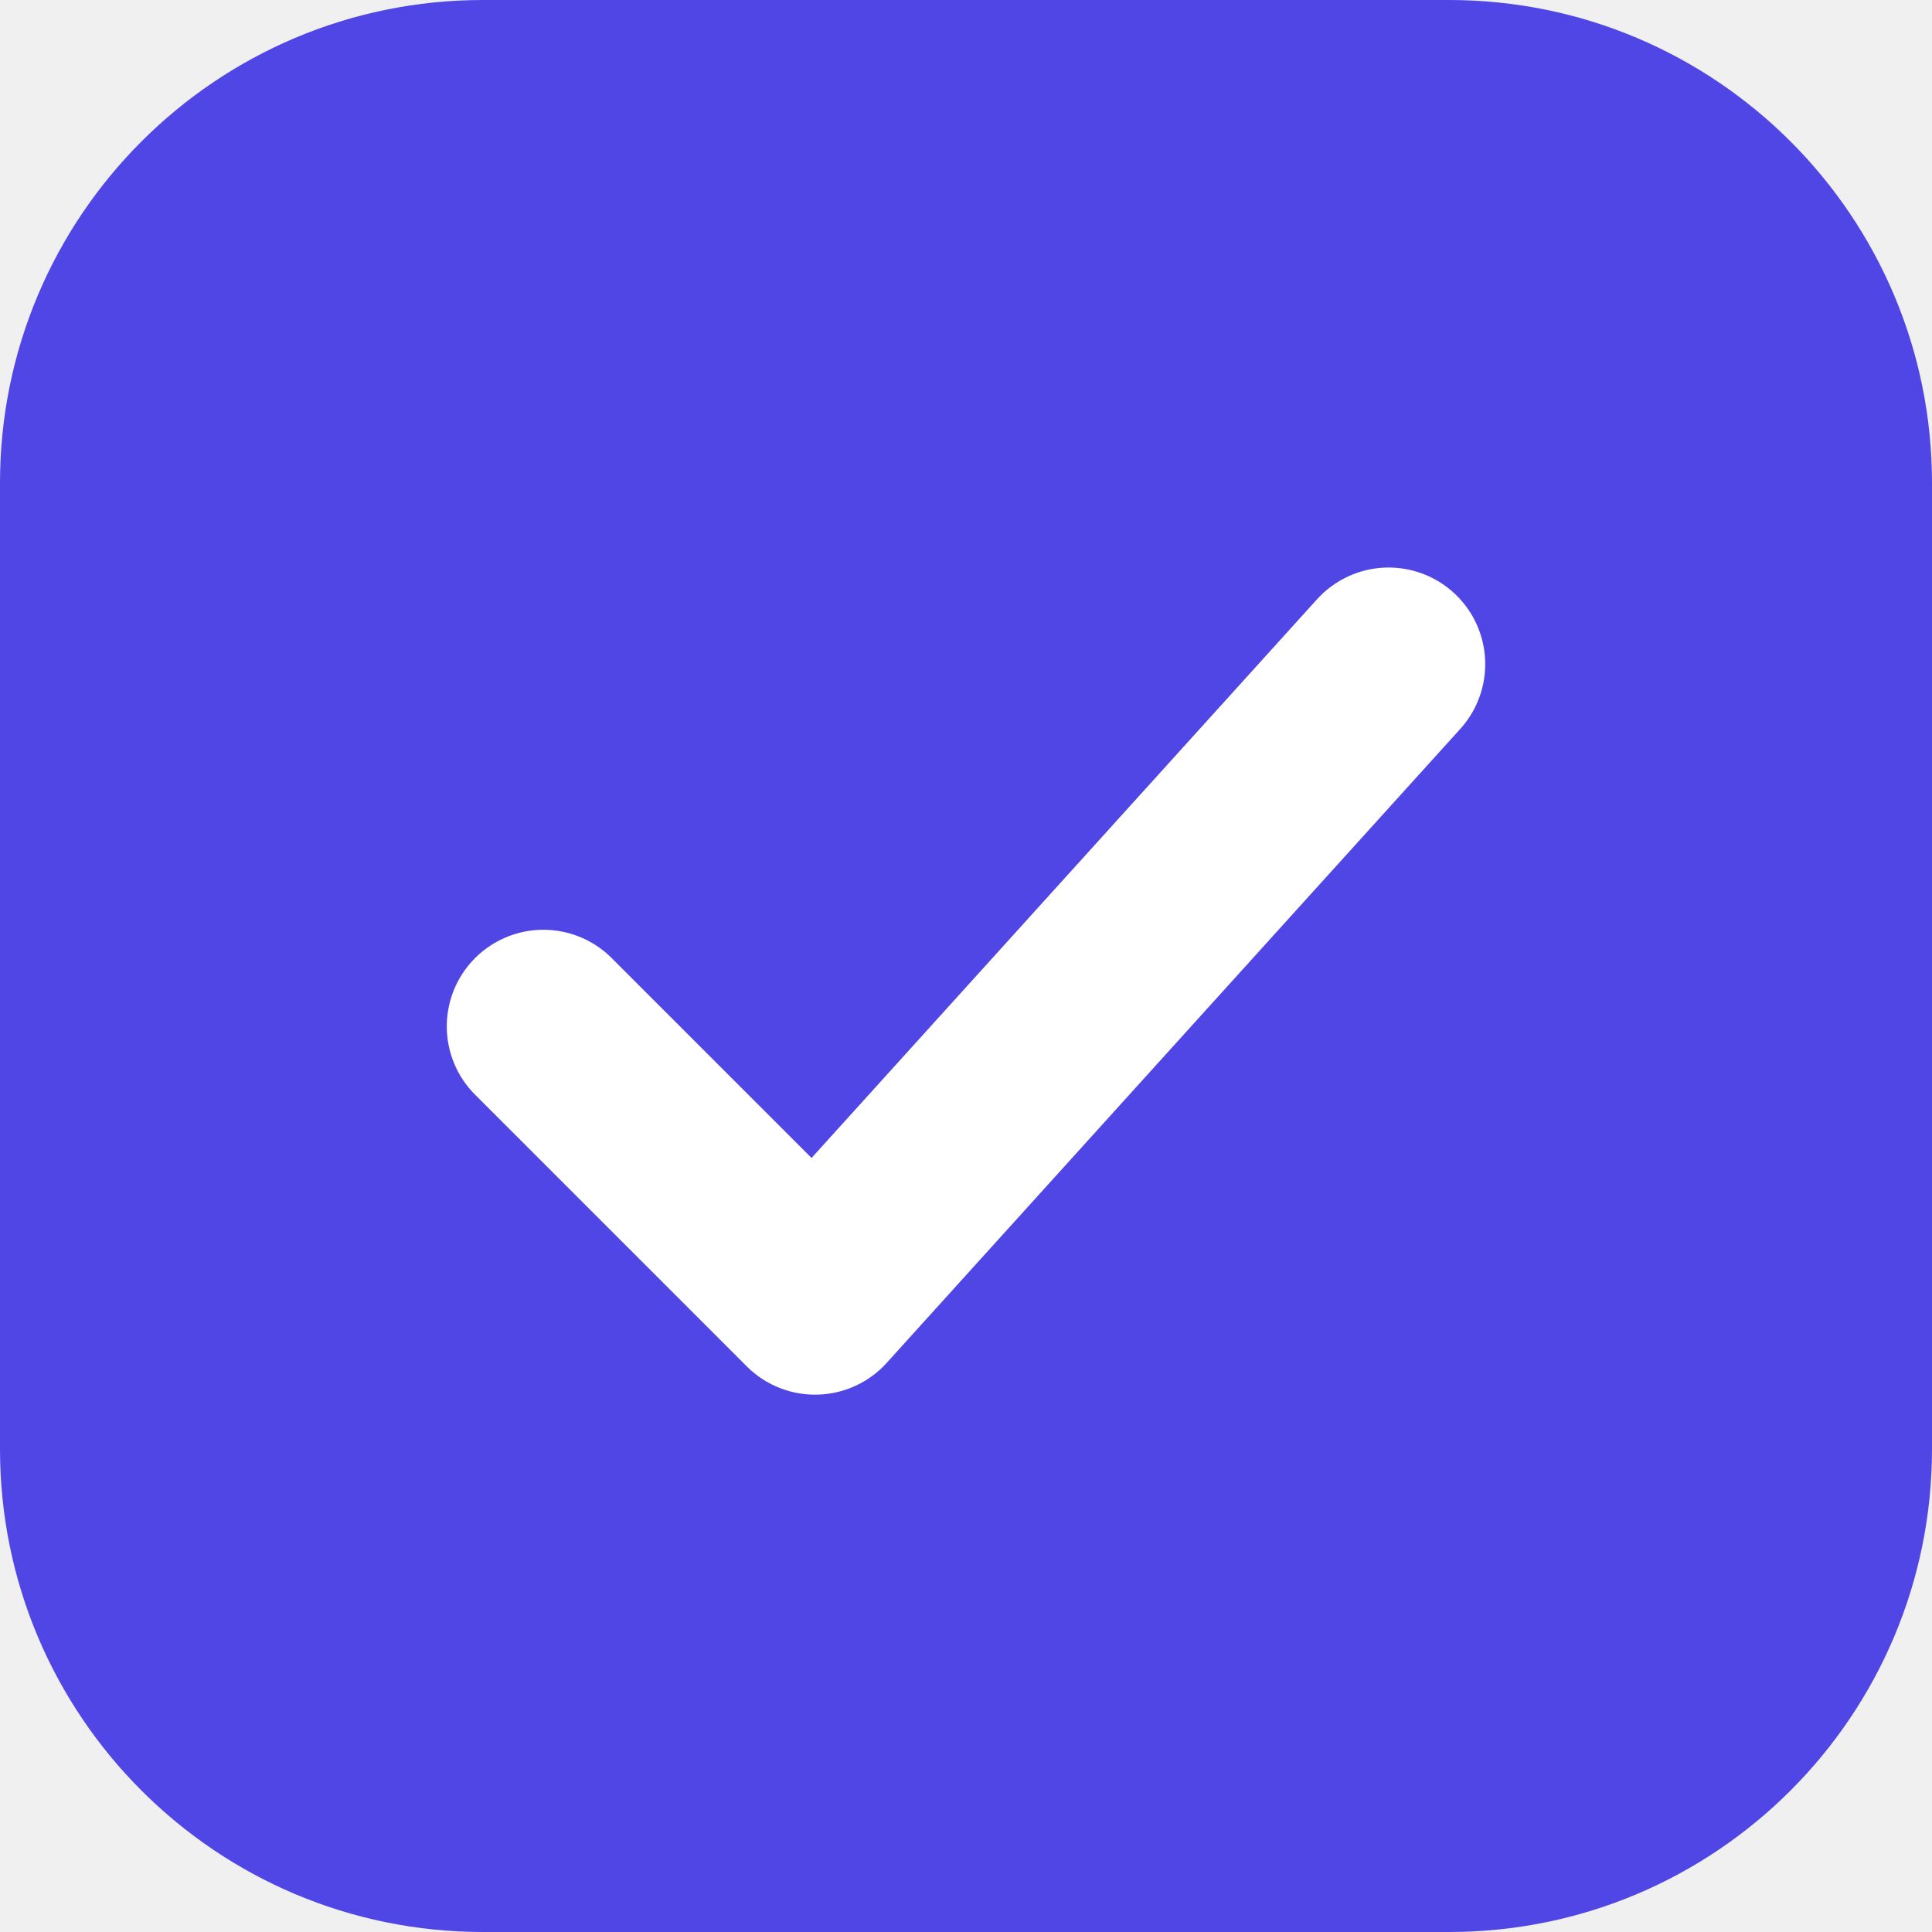
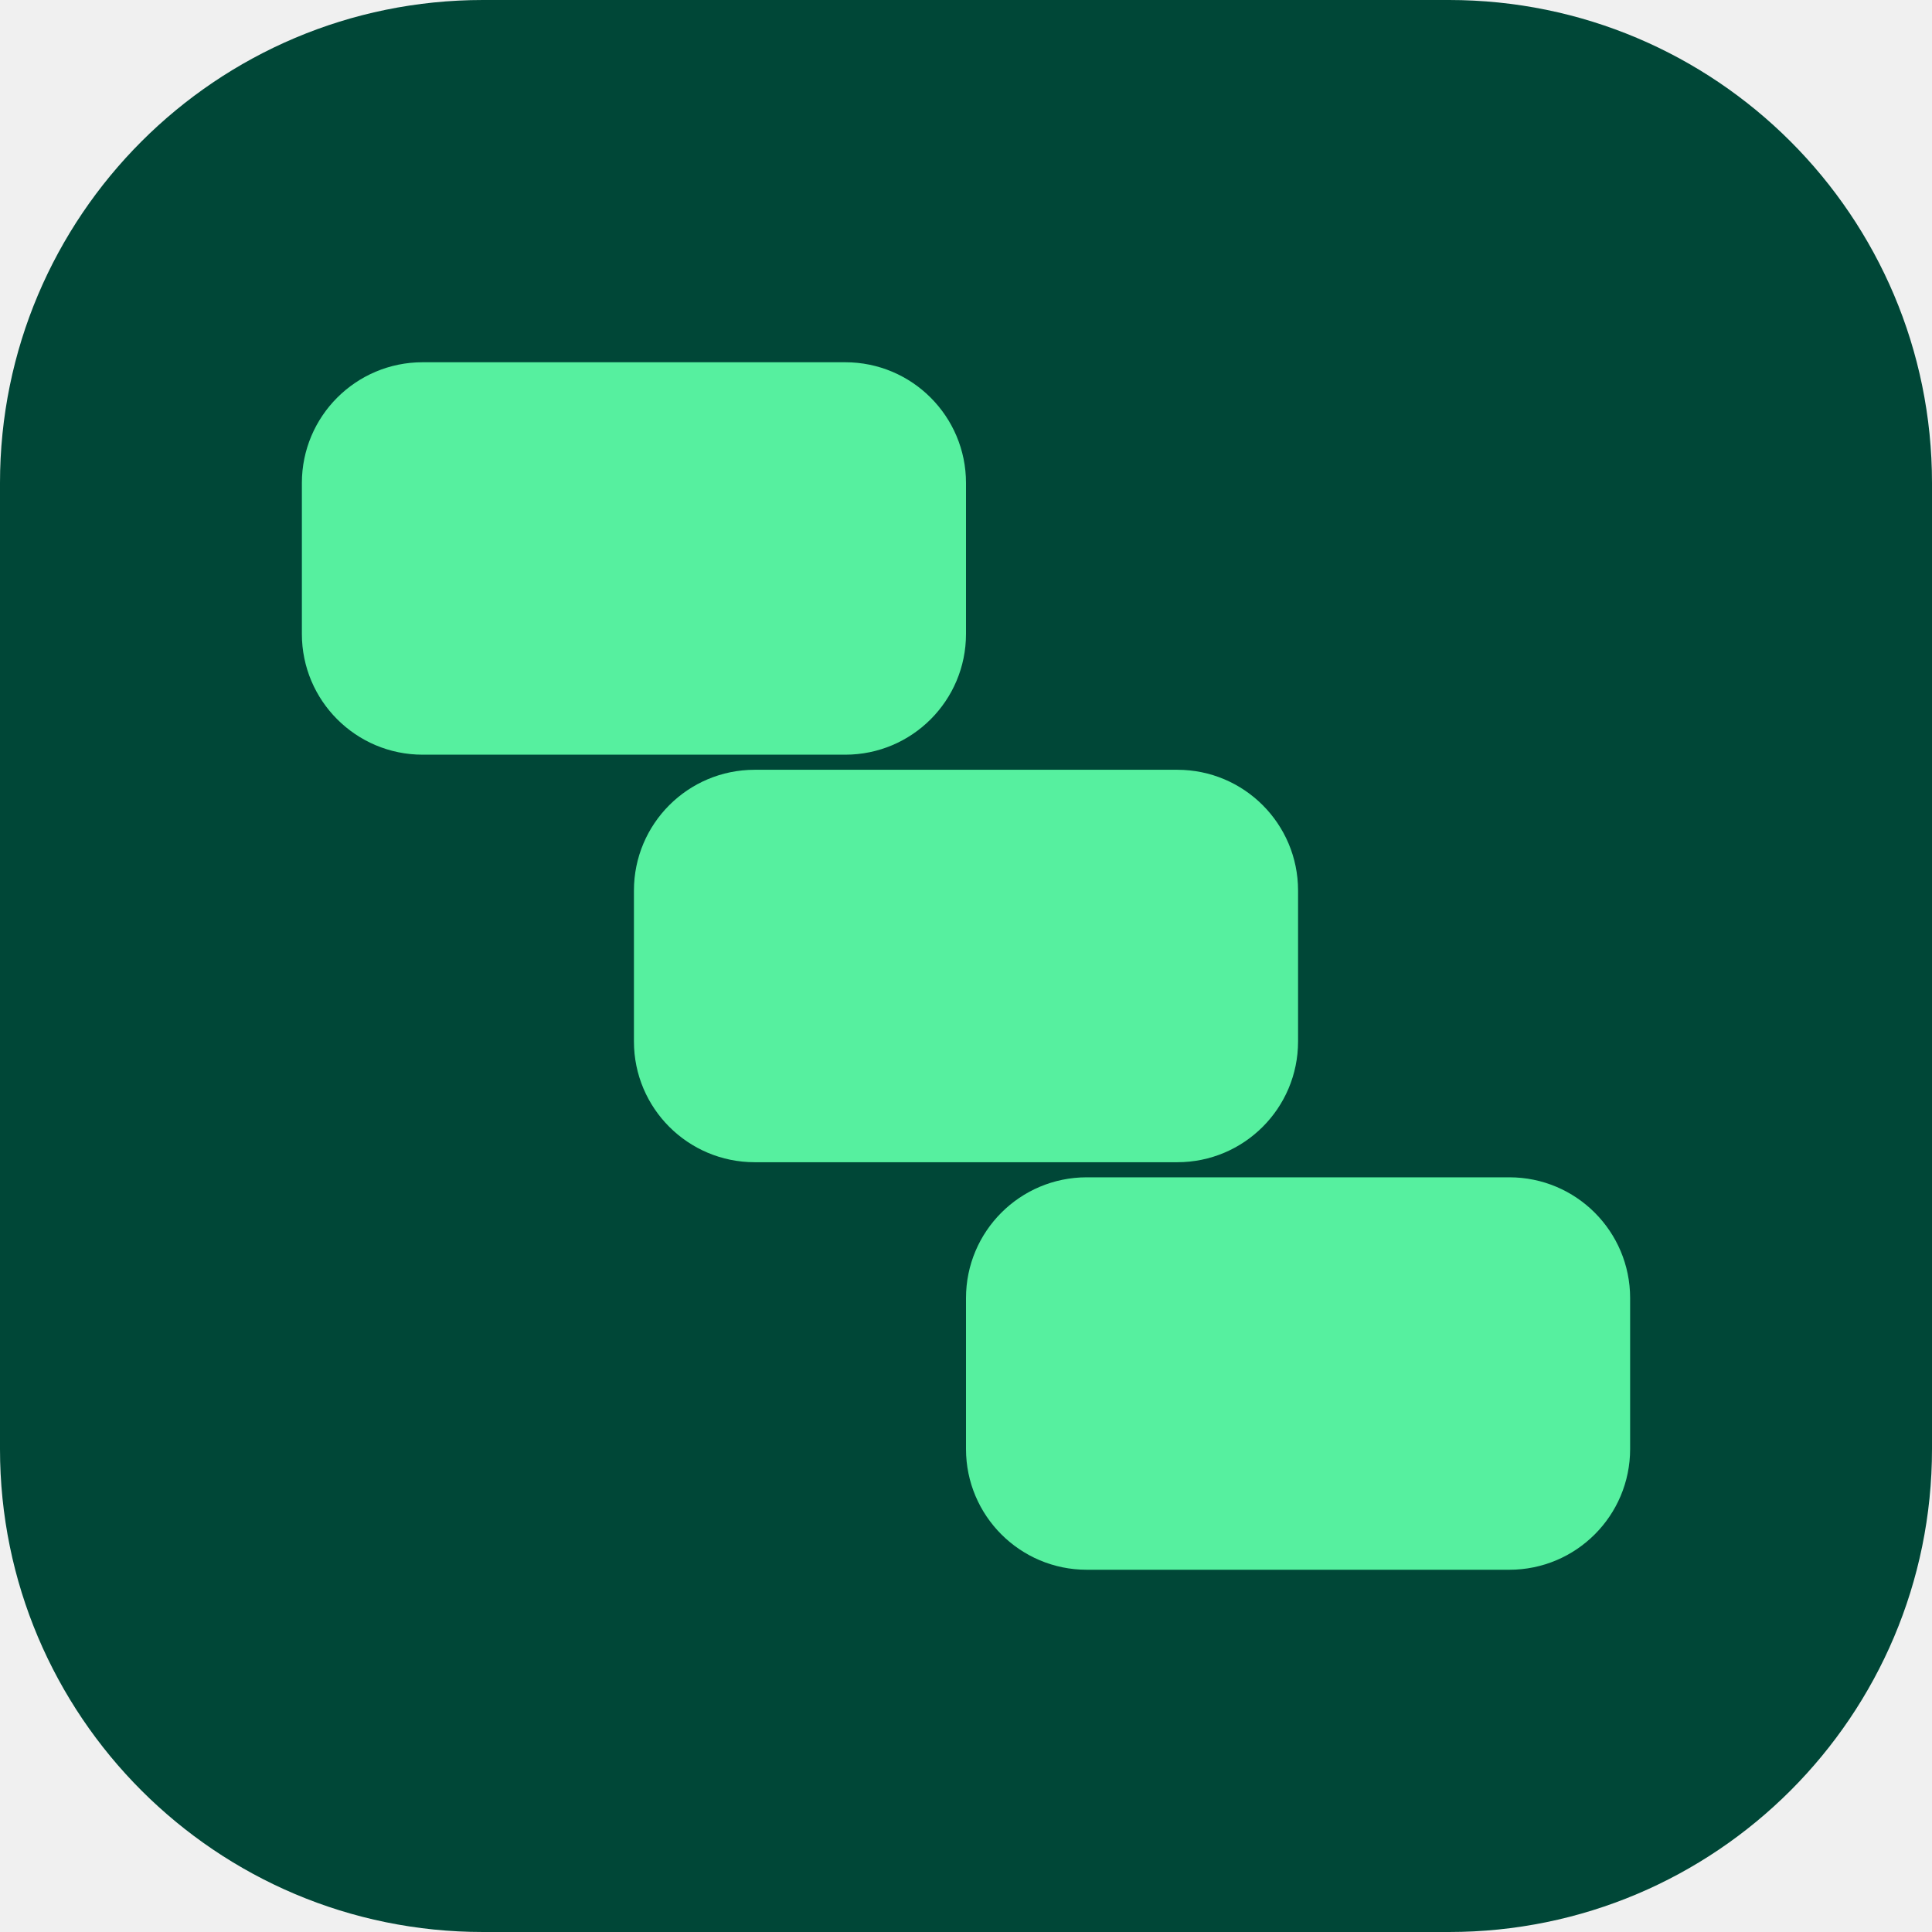
<svg xmlns="http://www.w3.org/2000/svg" viewBox="0 0 32 32">
-   <rect width="32" height="32" rx="8" fill="#4f46e5" />
-   <path d="M9 17l4.5 4.5L23 11" fill="none" stroke="#fff" stroke-width="3.2" stroke-linecap="round" stroke-linejoin="round" />
+   <rect width="32" height="32" rx="8" fill="#004737" />
+   <rect x="5" y="6" width="11" height="6.5" rx="2" fill="#56f09f" />
+   <rect x="10.5" y="12.75" width="11" height="6.5" rx="2" fill="#56f09f" />
+   <rect x="16" y="19.5" width="11" height="6.5" rx="2" fill="#56f09f" />
</svg>
